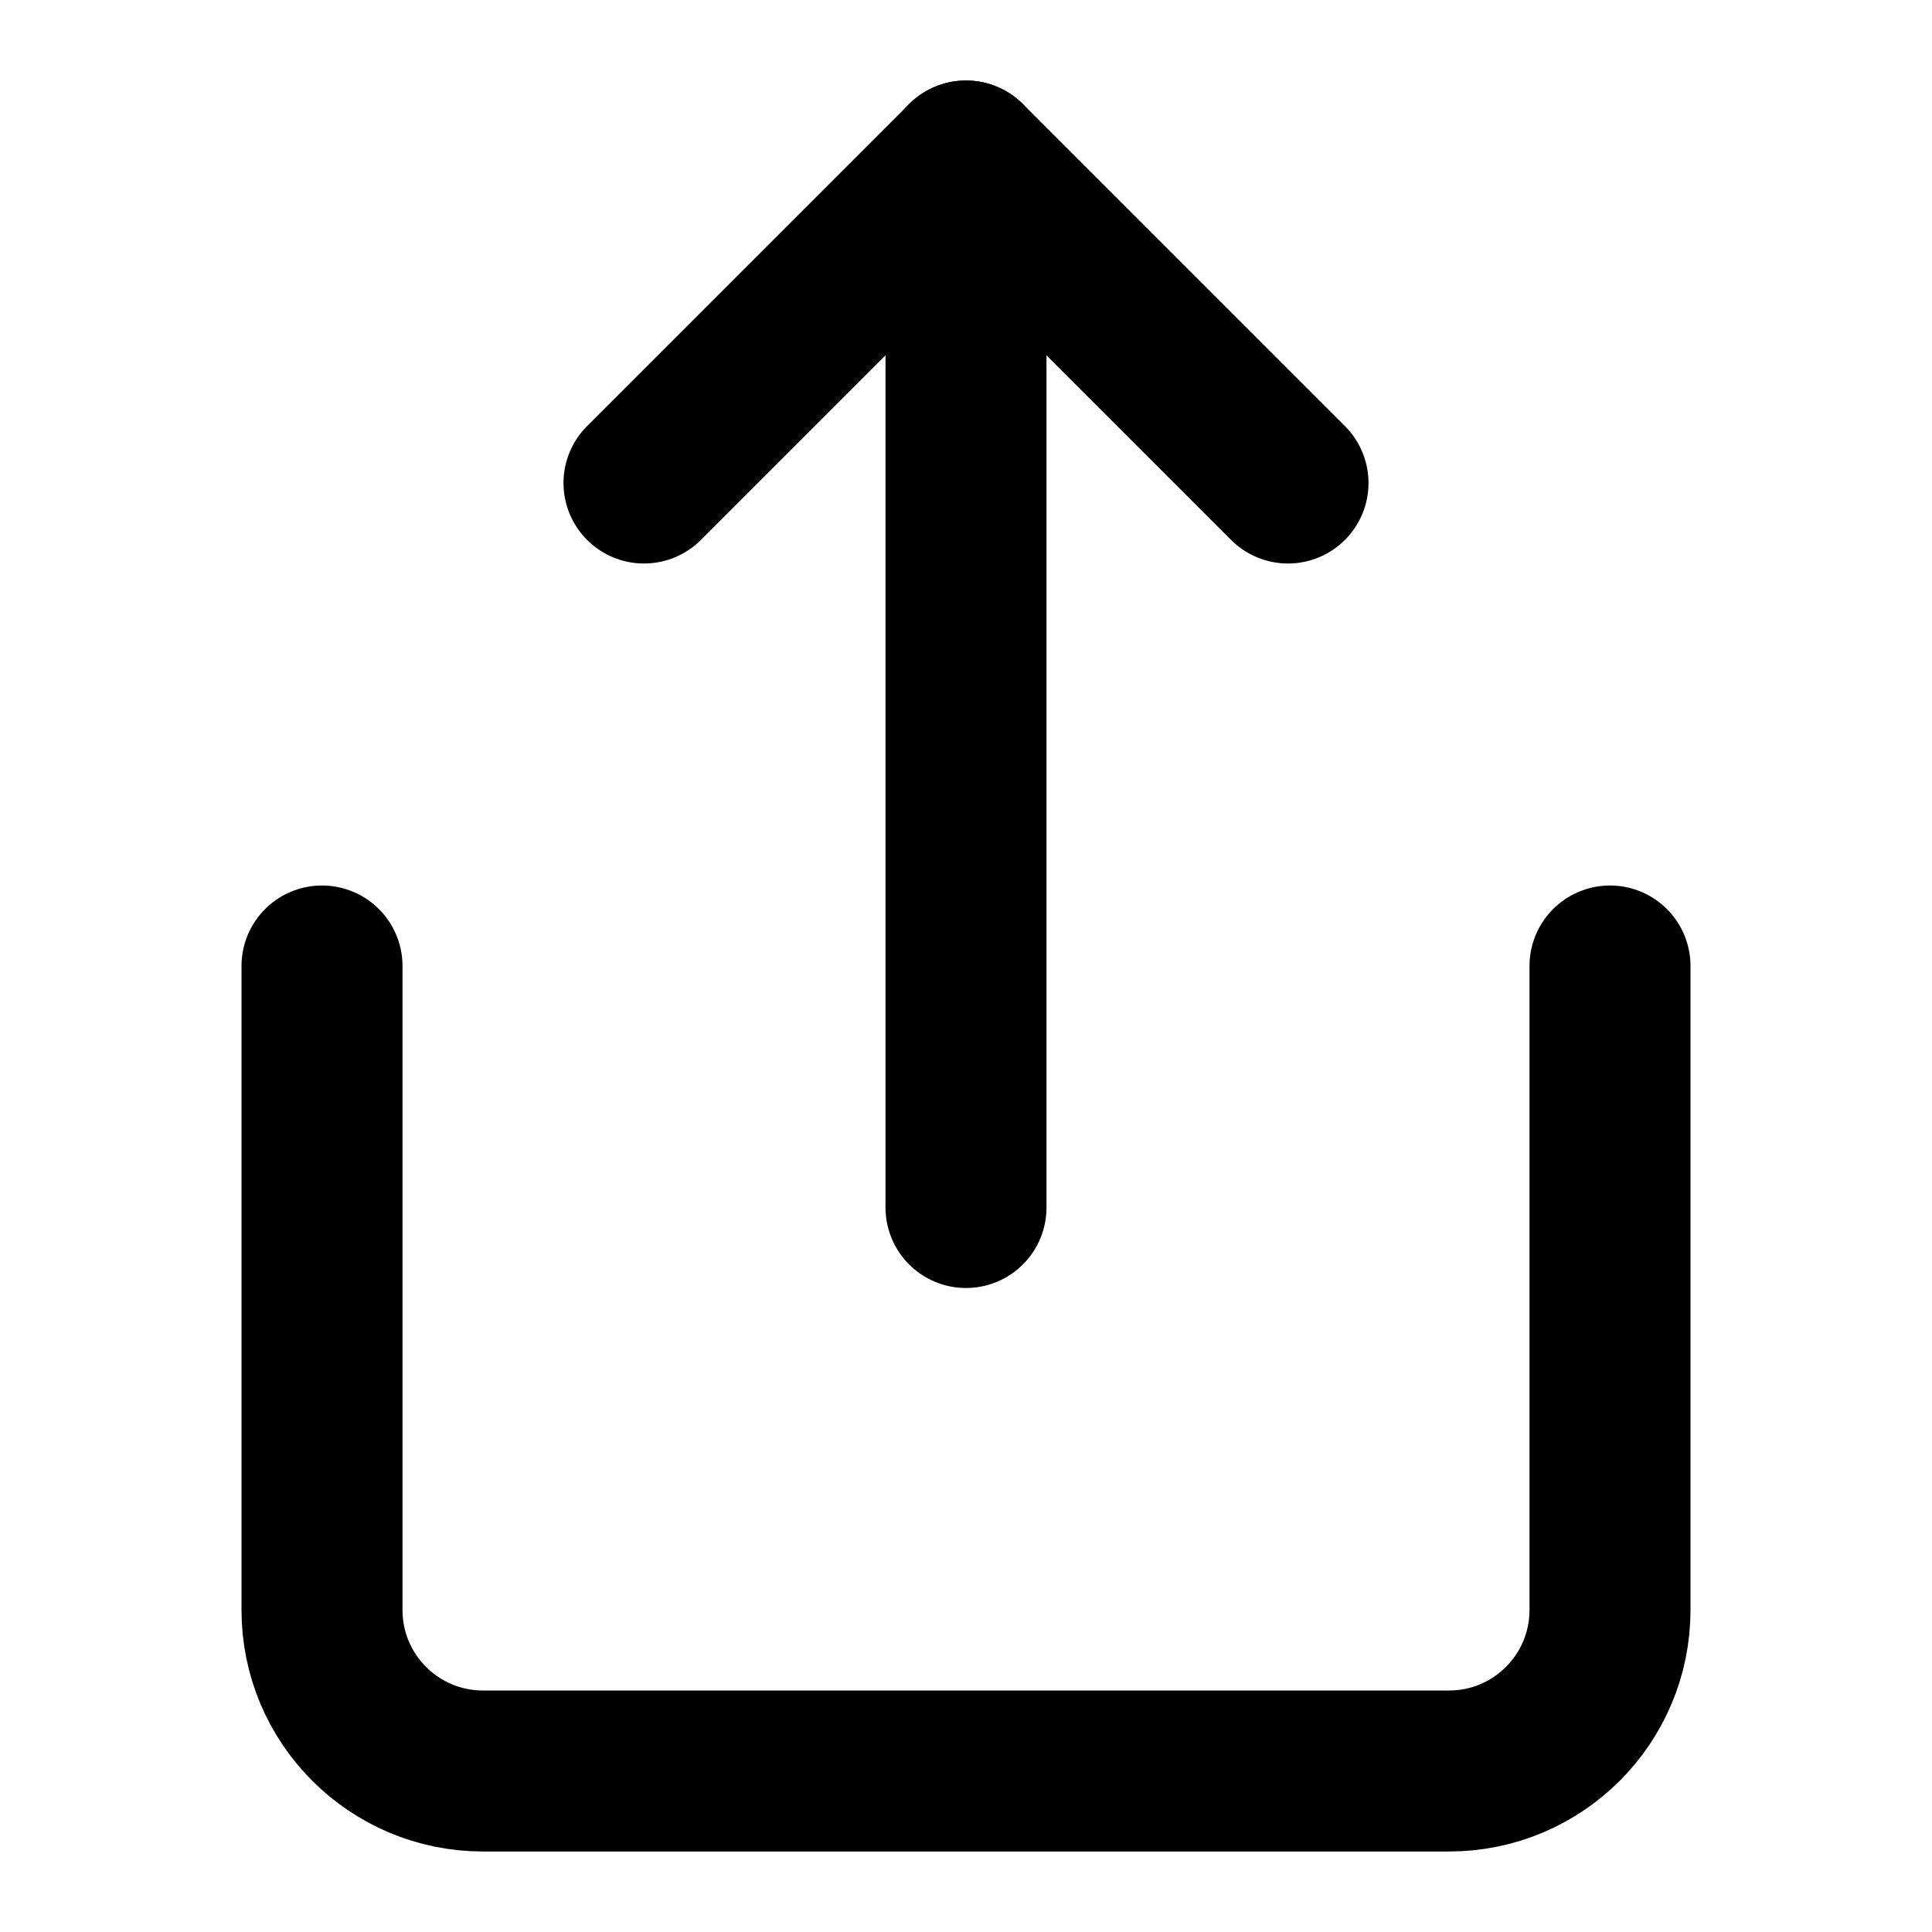
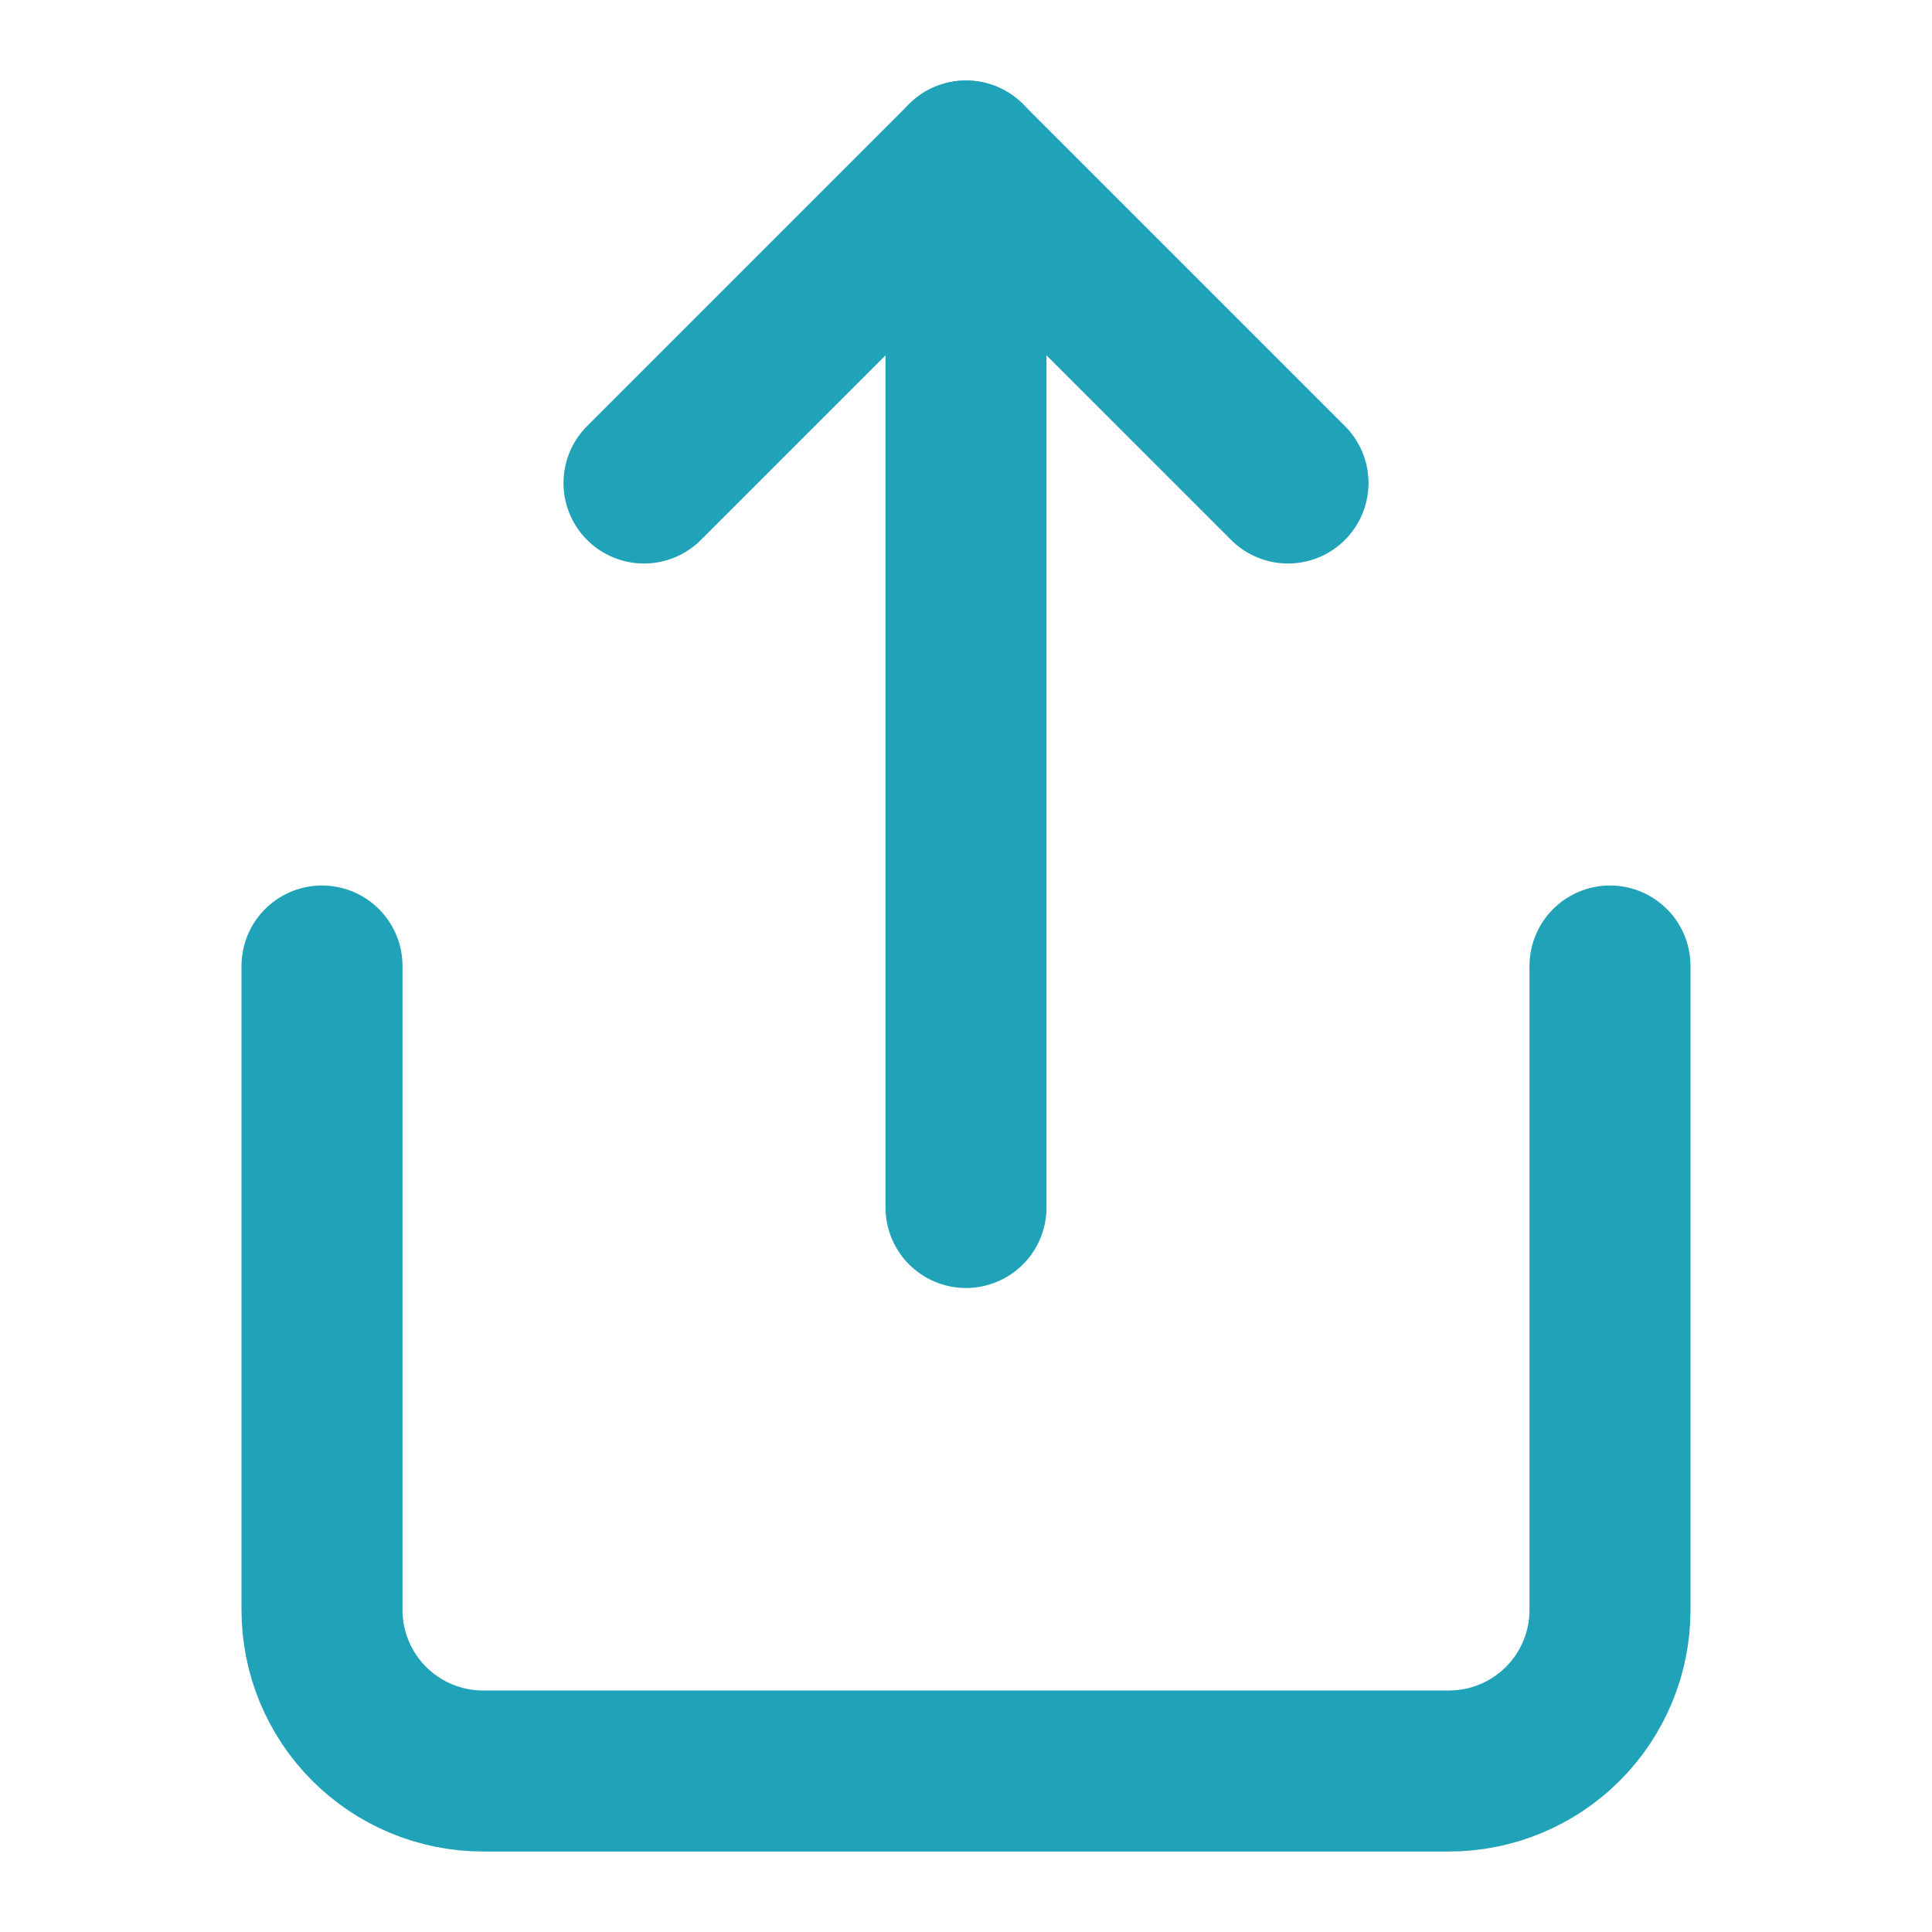
- <svg xmlns="http://www.w3.org/2000/svg" width="24" height="24" viewBox="0 0 24 24" fill="none" stroke="currentColor" stroke-width="2" stroke-linecap="round" stroke-linejoin="round" class="feather feather-share">
-   <path d="M4 12v8a2 2 0 0 0 2 2h12a2 2 0 0 0 2-2v-8" />
-   <polyline points="16 6 12 2 8 6" />
-   <line x1="12" y1="2" x2="12" y2="15" />
+ <svg xmlns="http://www.w3.org/2000/svg" width="24" height="24" viewBox="0 0 24 24" fill="none">
+   <path d="M4 12V20C4 20.53 4.211 21.039 4.586 21.414C4.961 21.789 5.47 22 6 22H18C18.53 22 19.039 21.789 19.414 21.414C19.789 21.039 20 20.53 20 20V12" stroke="#20A2B9" stroke-width="2" stroke-linecap="round" stroke-linejoin="round" />
+   <path d="M16 6L12 2L8 6" stroke="#20A2B9" stroke-width="2" stroke-linecap="round" stroke-linejoin="round" />
+   <path d="M12 2V15" stroke="#20A2B9" stroke-width="2" stroke-linecap="round" stroke-linejoin="round" />
</svg>
